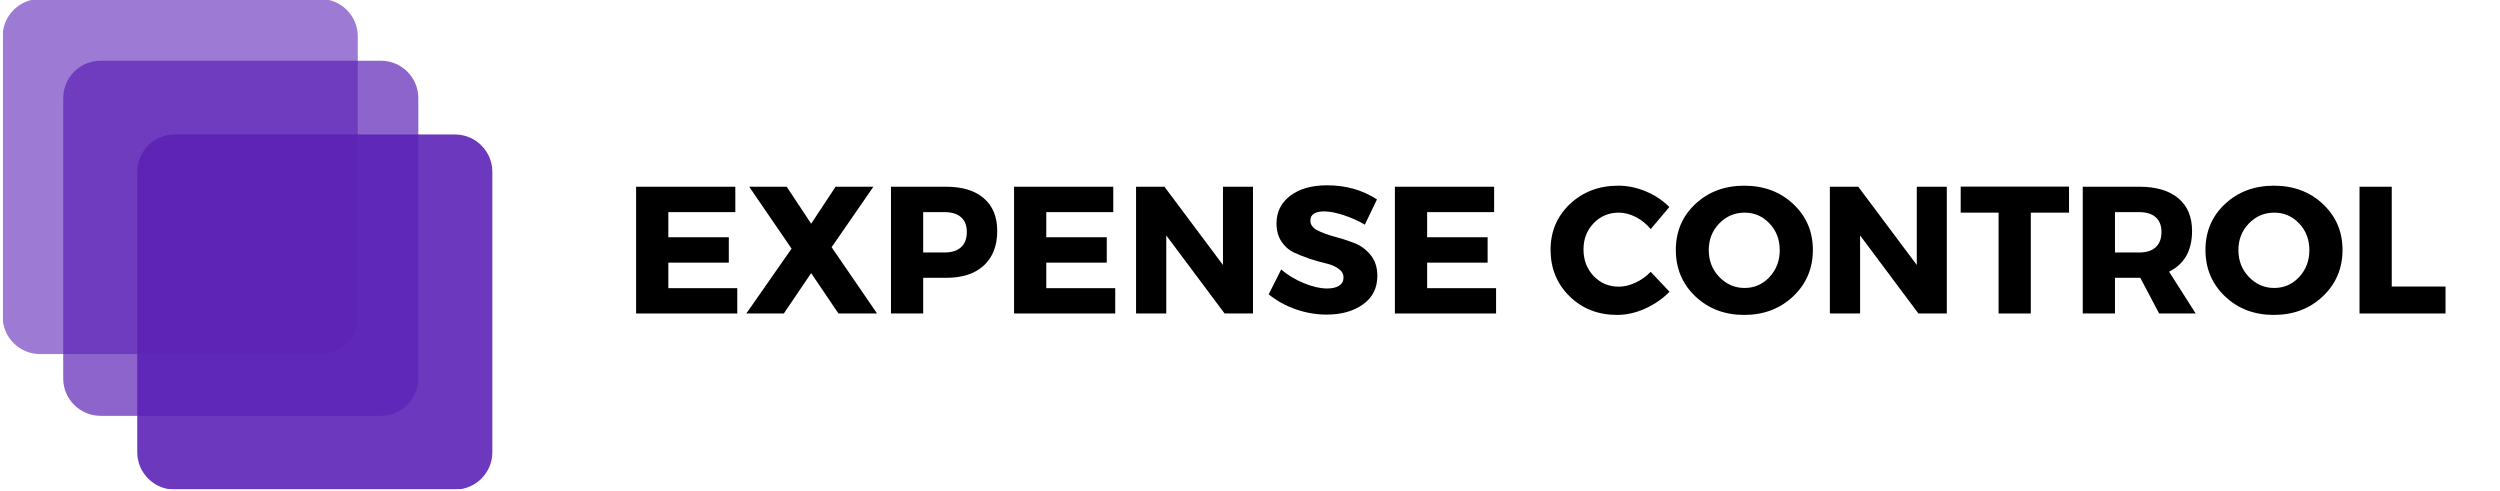
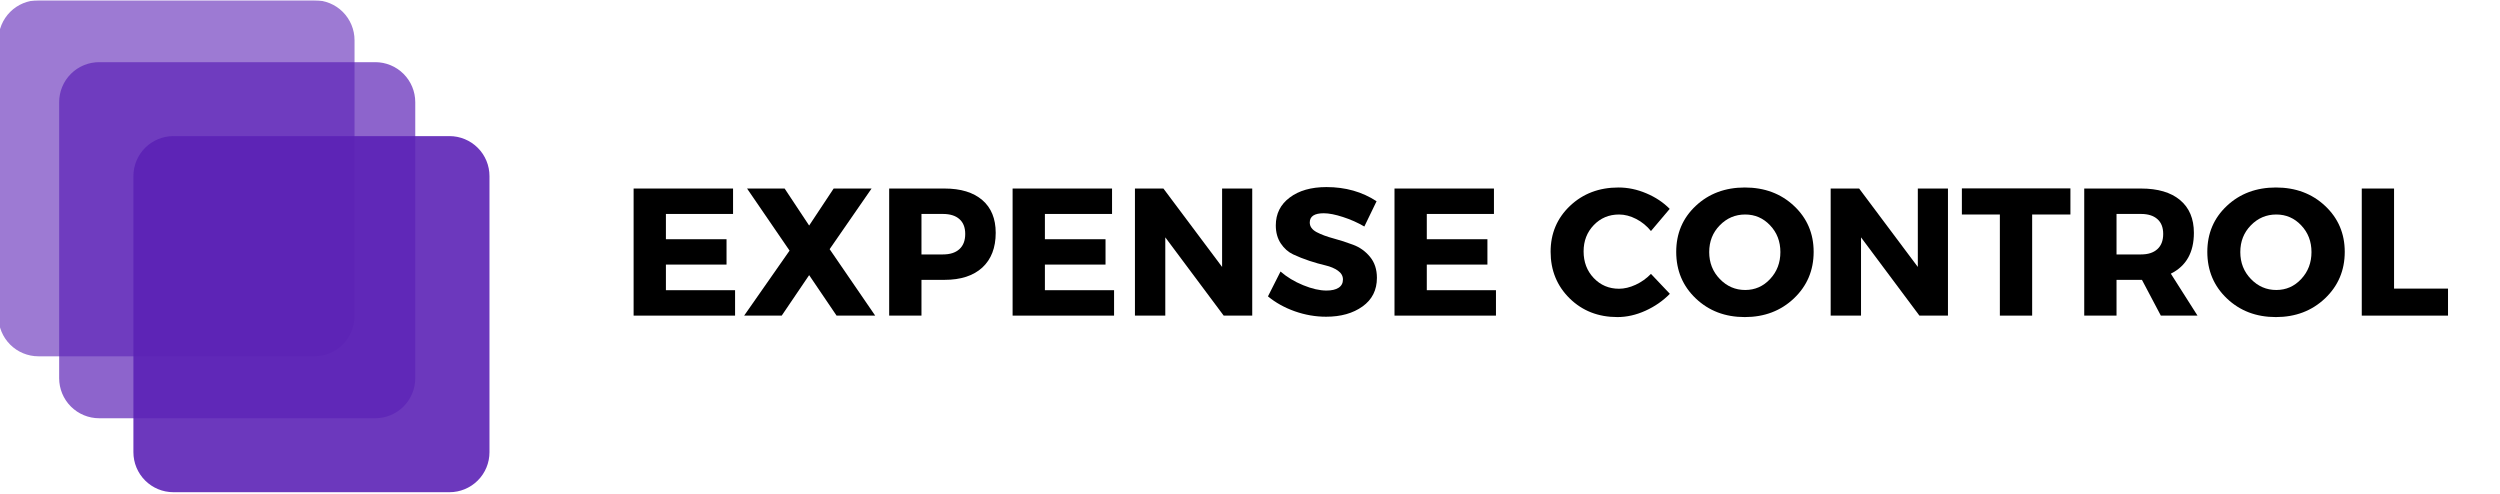
- <svg xmlns="http://www.w3.org/2000/svg" width="800" zoomAndPan="magnify" viewBox="0 0 600 117.75" height="157" preserveAspectRatio="xMidYMid meet" version="1.0">
+ <svg xmlns="http://www.w3.org/2000/svg" width="750" zoomAndPan="magnify" viewBox="0 0 562.5 111" height="148" preserveAspectRatio="xMidYMid meet" version="1.0">
  <defs>
-     <filter x="0%" y="0%" width="100%" height="100%" id="5beb967842">
+     <filter x="0%" y="0%" width="100%" height="100%" id="d71964e209">
      <feColorMatrix values="0 0 0 0 1 0 0 0 0 1 0 0 0 0 1 0 0 0 1 0" color-interpolation-filters="sRGB" />
    </filter>
    <g />
-     <clipPath id="ac8dd859f4">
-       <path d="M 0.637 0 L 86 0 L 86 86 L 0.637 86 Z M 0.637 0 " clip-rule="nonzero" />
+     <clipPath id="6b5702a417">
+       <path d="M 0 0.051 L 80 0.051 L 80 81 L 0 81 Z M 0 0.051 " clip-rule="nonzero" />
    </clipPath>
-     <mask id="7284cf9910">
-       <g filter="url(#5beb967842)">
-         <rect x="-60" width="720" fill="#000000" y="-11.775" height="141.3" fill-opacity="0.6" />
+     <mask id="4505da8420">
+       <g filter="url(#d71964e209)">
+         <rect x="-56.25" width="675" fill="#000000" y="-11.1" height="133.2" fill-opacity="0.6" />
      </g>
    </mask>
-     <clipPath id="a828150f88">
-       <path d="M 0.637 0 L 85.863 0 L 85.863 84.977 L 0.637 84.977 Z M 0.637 0 " clip-rule="nonzero" />
+     <clipPath id="30c79e390b">
+       <path d="M 0 0.051 L 79.77 0.051 L 79.77 80.168 L 0 80.168 Z M 0 0.051 " clip-rule="nonzero" />
    </clipPath>
-     <clipPath id="8e91c6056b">
-       <path d="M 9.617 -0.25 L 76.883 -0.25 C 81.84 -0.25 85.863 3.77 85.863 8.73 L 85.863 75.996 C 85.863 80.953 81.84 84.977 76.883 84.977 L 9.617 84.977 C 4.656 84.977 0.637 80.953 0.637 75.996 L 0.637 8.73 C 0.637 3.77 4.656 -0.25 9.617 -0.25 " clip-rule="nonzero" />
+     <clipPath id="fe4dc876dd">
+       <path d="M 8.648 0.051 L 70.77 0.051 C 73.156 0.051 75.445 0.996 77.133 2.684 C 78.82 4.375 79.77 6.664 79.77 9.051 L 79.77 71.168 C 79.77 73.555 78.82 75.844 77.133 77.531 C 75.445 79.219 73.156 80.168 70.77 80.168 L 8.648 80.168 C 6.262 80.168 3.973 79.219 2.285 77.531 C 0.598 75.844 -0.352 73.555 -0.352 71.168 L -0.352 9.051 C -0.352 6.664 0.598 4.375 2.285 2.684 C 3.973 0.996 6.262 0.051 8.648 0.051 " clip-rule="nonzero" />
    </clipPath>
-     <clipPath id="ef23db21b9">
-       <rect x="0" width="86" y="0" height="86" />
+     <clipPath id="ed371c9373">
+       <rect x="0" width="80" y="0" height="81" />
    </clipPath>
-     <mask id="f15106692b">
-       <g filter="url(#5beb967842)">
-         <rect x="-60" width="720" fill="#000000" y="-11.775" height="141.3" fill-opacity="0.698" />
+     <mask id="5f6ff90959">
+       <g filter="url(#d71964e209)">
+         <rect x="-56.25" width="675" fill="#000000" y="-11.1" height="133.2" fill-opacity="0.698" />
      </g>
    </mask>
-     <clipPath id="4ff2a1a1dd">
-       <path d="M 0.172 0.574 L 85.398 0.574 L 85.398 85.801 L 0.172 85.801 Z M 0.172 0.574 " clip-rule="nonzero" />
+     <clipPath id="a0f631797f">
+       <path d="M 0.312 0.988 L 80.434 0.988 L 80.434 81.105 L 0.312 81.105 Z M 0.312 0.988 " clip-rule="nonzero" />
    </clipPath>
-     <clipPath id="8dd6c03763">
-       <path d="M 9.152 0.574 L 76.418 0.574 C 81.379 0.574 85.398 4.594 85.398 9.555 L 85.398 76.82 C 85.398 81.781 81.379 85.801 76.418 85.801 L 9.152 85.801 C 4.191 85.801 0.172 81.781 0.172 76.82 L 0.172 9.555 C 0.172 4.594 4.191 0.574 9.152 0.574 " clip-rule="nonzero" />
+     <clipPath id="ccf39e8c0f">
+       <path d="M 9.312 0.988 L 71.434 0.988 C 73.82 0.988 76.109 1.934 77.797 3.621 C 79.484 5.309 80.434 7.598 80.434 9.988 L 80.434 72.105 C 80.434 74.492 79.484 76.781 77.797 78.469 C 76.109 80.156 73.82 81.105 71.434 81.105 L 9.312 81.105 C 6.926 81.105 4.637 80.156 2.949 78.469 C 1.262 76.781 0.312 74.492 0.312 72.105 L 0.312 9.988 C 0.312 7.598 1.262 5.309 2.949 3.621 C 4.637 1.934 6.926 0.988 9.312 0.988 " clip-rule="nonzero" />
    </clipPath>
-     <clipPath id="d92b939874">
-       <rect x="0" width="86" y="0" height="86" />
+     <clipPath id="ded396626d">
+       <rect x="0" width="81" y="0" height="82" />
    </clipPath>
-     <clipPath id="9748a84e76">
-       <path d="M 32 32 L 119 32 L 119 117.5 L 32 117.5 Z M 32 32 " clip-rule="nonzero" />
+     <clipPath id="3523a6fadc">
+       <path d="M 29 30 L 111 30 L 111 110.949 L 29 110.949 Z M 29 30 " clip-rule="nonzero" />
    </clipPath>
-     <mask id="b722ce514b">
-       <g filter="url(#5beb967842)">
-         <rect x="-60" width="720" fill="#000000" y="-11.775" height="141.3" fill-opacity="0.898" />
+     <mask id="66cbf76ef8">
+       <g filter="url(#d71964e209)">
+         <rect x="-56.25" width="675" fill="#000000" y="-11.1" height="133.2" fill-opacity="0.898" />
      </g>
    </mask>
-     <clipPath id="dd9fc3a20f">
-       <path d="M 0.938 0.273 L 86.164 0.273 L 86.164 85.5 L 0.938 85.5 Z M 0.938 0.273 " clip-rule="nonzero" />
+     <clipPath id="1542cf23a0">
+       <path d="M 1.016 0.625 L 81.133 0.625 L 81.133 80.746 L 1.016 80.746 Z M 1.016 0.625 " clip-rule="nonzero" />
    </clipPath>
-     <clipPath id="21df2f2eac">
-       <path d="M 9.918 0.273 L 77.184 0.273 C 82.145 0.273 86.164 4.297 86.164 9.254 L 86.164 76.52 C 86.164 81.48 82.145 85.5 77.184 85.5 L 9.918 85.5 C 4.957 85.5 0.938 81.48 0.938 76.52 L 0.938 9.254 C 0.938 4.297 4.957 0.273 9.918 0.273 " clip-rule="nonzero" />
+     <clipPath id="34ed5a8536">
+       <path d="M 10.016 0.625 L 72.133 0.625 C 74.523 0.625 76.812 1.574 78.5 3.262 C 80.188 4.949 81.133 7.238 81.133 9.625 L 81.133 71.746 C 81.133 74.133 80.188 76.422 78.5 78.109 C 76.812 79.797 74.523 80.746 72.133 80.746 L 10.016 80.746 C 7.629 80.746 5.34 79.797 3.652 78.109 C 1.965 76.422 1.016 74.133 1.016 71.746 L 1.016 9.625 C 1.016 7.238 1.965 4.949 3.652 3.262 C 5.34 1.574 7.629 0.625 10.016 0.625 " clip-rule="nonzero" />
    </clipPath>
-     <clipPath id="ccc1c18f42">
-       <rect x="0" width="87" y="0" height="86" />
+     <clipPath id="b221b1cb0a">
+       <rect x="0" width="82" y="0" height="81" />
    </clipPath>
  </defs>
-   <g clip-path="url(#ac8dd859f4)">
-     <g mask="url(#7284cf9910)">
-       <g transform="matrix(1, 0, 0, 1, 0, -0.000000000000000878)">
-         <g clip-path="url(#ef23db21b9)">
-           <g clip-path="url(#a828150f88)">
-             <g clip-path="url(#8e91c6056b)">
-               <path fill="#5b21b6" d="M 0.637 -0.25 L 85.863 -0.25 L 85.863 84.977 L 0.637 84.977 Z M 0.637 -0.25 " fill-opacity="1" fill-rule="nonzero" />
+   <g clip-path="url(#6b5702a417)">
+     <g mask="url(#4505da8420)">
+       <g transform="matrix(1, 0, 0, 1, 0, 0.000000000000011872)">
+         <g clip-path="url(#ed371c9373)">
+           <g clip-path="url(#30c79e390b)">
+             <g clip-path="url(#fe4dc876dd)">
+               <path fill="#5b21b6" d="M -0.352 0.051 L 79.77 0.051 L 79.77 80.168 L -0.352 80.168 Z M -0.352 0.051 " fill-opacity="1" fill-rule="nonzero" />
            </g>
          </g>
        </g>
      </g>
    </g>
  </g>
-   <g mask="url(#f15106692b)">
-     <g transform="matrix(1, 0, 0, 1, 15, 14)">
-       <g clip-path="url(#d92b939874)">
-         <g clip-path="url(#4ff2a1a1dd)">
-           <g clip-path="url(#8dd6c03763)">
-             <path fill="#5b21b6" d="M 0.172 0.574 L 85.398 0.574 L 85.398 85.801 L 0.172 85.801 Z M 0.172 0.574 " fill-opacity="1" fill-rule="nonzero" />
+   <g mask="url(#5f6ff90959)">
+     <g transform="matrix(1, 0, 0, 1, 13, 13)">
+       <g clip-path="url(#ded396626d)">
+         <g clip-path="url(#a0f631797f)">
+           <g clip-path="url(#ccf39e8c0f)">
+             <path fill="#5b21b6" d="M 0.312 0.988 L 80.434 0.988 L 80.434 81.105 L 0.312 81.105 Z M 0.312 0.988 " fill-opacity="1" fill-rule="nonzero" />
          </g>
        </g>
      </g>
    </g>
  </g>
-   <g clip-path="url(#9748a84e76)">
-     <g mask="url(#b722ce514b)">
-       <g transform="matrix(1, 0, 0, 1, 32, 32)">
-         <g clip-path="url(#ccc1c18f42)">
-           <g clip-path="url(#dd9fc3a20f)">
-             <g clip-path="url(#21df2f2eac)">
-               <path fill="#5b21b6" d="M 0.938 0.273 L 86.164 0.273 L 86.164 85.5 L 0.938 85.5 Z M 0.938 0.273 " fill-opacity="1" fill-rule="nonzero" />
+   <g clip-path="url(#3523a6fadc)">
+     <g mask="url(#66cbf76ef8)">
+       <g transform="matrix(1, 0, 0, 1, 29, 30)">
+         <g clip-path="url(#b221b1cb0a)">
+           <g clip-path="url(#1542cf23a0)">
+             <g clip-path="url(#34ed5a8536)">
+               <path fill="#5b21b6" d="M 1.016 0.625 L 81.133 0.625 L 81.133 80.746 L 1.016 80.746 Z M 1.016 0.625 " fill-opacity="1" fill-rule="nonzero" />
            </g>
          </g>
        </g>
      </g>
    </g>
  </g>
  <g fill="#000000" fill-opacity="1">
-     <g transform="translate(149.6175, 75.23703)">
+     <g transform="translate(139.7035, 71.01366)">
      <g>
-         <path d="M 26.859 -24.328 L 10.781 -24.328 L 10.781 -18.297 L 25.297 -18.297 L 25.297 -12.203 L 10.781 -12.203 L 10.781 -6.078 L 27.328 -6.078 L 27.328 0 L 3.047 0 L 3.047 -30.422 L 26.859 -30.422 Z M 26.859 -24.328 " />
+         <path d="M 25.234 -22.875 L 10.125 -22.875 L 10.125 -17.188 L 23.766 -17.188 L 23.766 -11.484 L 10.125 -11.484 L 10.125 -5.719 L 25.688 -5.719 L 25.688 0 L 2.859 0 L 2.859 -28.594 L 25.234 -28.594 Z M 25.234 -22.875 " />
      </g>
    </g>
  </g>
  <g fill="#000000" fill-opacity="1">
-     <g transform="translate(178.898, 75.23703)">
+     <g transform="translate(167.2294, 71.01366)">
      <g>
-         <path d="M 20.688 -15.906 L 31.594 0 L 22.328 0 L 15.781 -9.688 L 9.219 0 L 0.219 0 L 11.078 -15.562 L 0.906 -30.422 L 9.906 -30.422 L 15.781 -21.547 L 21.641 -30.422 L 30.719 -30.422 Z M 20.688 -15.906 " />
+         <path d="M 19.438 -14.953 L 29.688 0 L 21 0 L 14.828 -9.109 L 8.656 0 L 0.203 0 L 10.422 -14.625 L 0.859 -28.594 L 9.312 -28.594 L 14.828 -20.266 L 20.344 -28.594 L 28.875 -28.594 Z M 19.438 -14.953 " />
      </g>
    </g>
  </g>
  <g fill="#000000" fill-opacity="1">
-     <g transform="translate(210.7851, 75.23703)">
+     <g transform="translate(197.2057, 71.01366)">
      <g>
-         <path d="M 3.047 -30.422 L 16.297 -30.422 C 20.18 -30.422 23.191 -29.5 25.328 -27.656 C 27.473 -25.82 28.547 -23.207 28.547 -19.812 C 28.547 -16.25 27.473 -13.484 25.328 -11.516 C 23.191 -9.547 20.18 -8.562 16.297 -8.562 L 10.781 -8.562 L 10.781 0 L 3.047 0 Z M 10.781 -24.328 L 10.781 -14.641 L 15.906 -14.641 C 17.613 -14.641 18.93 -15.055 19.859 -15.891 C 20.785 -16.734 21.25 -17.953 21.25 -19.547 C 21.25 -21.117 20.785 -22.305 19.859 -23.109 C 18.93 -23.922 17.613 -24.328 15.906 -24.328 Z M 10.781 -24.328 " />
+         <path d="M 2.859 -28.594 L 15.312 -28.594 C 18.969 -28.594 21.801 -27.727 23.812 -26 C 25.82 -24.27 26.828 -21.812 26.828 -18.625 C 26.828 -15.27 25.82 -12.664 23.812 -10.812 C 21.801 -8.969 18.969 -8.047 15.312 -8.047 L 10.125 -8.047 L 10.125 0 L 2.859 0 Z M 10.125 -22.875 L 10.125 -13.766 L 14.953 -13.766 C 16.555 -13.766 17.789 -14.16 18.656 -14.953 C 19.531 -15.742 19.969 -16.883 19.969 -18.375 C 19.969 -19.844 19.531 -20.957 18.656 -21.719 C 17.789 -22.488 16.555 -22.875 14.953 -22.875 Z M 10.125 -22.875 " />
      </g>
    </g>
  </g>
  <g fill="#000000" fill-opacity="1">
-     <g transform="translate(240.3262, 75.23703)">
+     <g transform="translate(224.9767, 71.01366)">
      <g>
-         <path d="M 26.859 -24.328 L 10.781 -24.328 L 10.781 -18.297 L 25.297 -18.297 L 25.297 -12.203 L 10.781 -12.203 L 10.781 -6.078 L 27.328 -6.078 L 27.328 0 L 3.047 0 L 3.047 -30.422 L 26.859 -30.422 Z M 26.859 -24.328 " />
+         <path d="M 25.234 -22.875 L 10.125 -22.875 L 10.125 -17.188 L 23.766 -17.188 L 23.766 -11.484 L 10.125 -11.484 L 10.125 -5.719 L 25.688 -5.719 L 25.688 0 L 2.859 0 L 2.859 -28.594 L 25.234 -28.594 Z M 25.234 -22.875 " />
      </g>
    </g>
  </g>
  <g fill="#000000" fill-opacity="1">
-     <g transform="translate(269.6067, 75.23703)">
+     <g transform="translate(252.5026, 71.01366)">
      <g>
-         <path d="M 31.109 0 L 24.297 0 L 10.297 -18.734 L 10.297 0 L 3.047 0 L 3.047 -30.422 L 9.859 -30.422 L 23.906 -11.641 L 23.906 -30.422 L 31.109 -30.422 Z M 31.109 0 " />
+         <path d="M 29.25 0 L 22.828 0 L 9.688 -17.609 L 9.688 0 L 2.859 0 L 2.859 -28.594 L 9.266 -28.594 L 22.469 -10.953 L 22.469 -28.594 L 29.25 -28.594 Z M 29.25 0 " />
      </g>
    </g>
  </g>
  <g fill="#000000" fill-opacity="1">
-     <g transform="translate(303.7528, 75.23703)">
+     <g transform="translate(284.6026, 71.01366)">
      <g>
-         <path d="M 14.734 -30.766 C 19.273 -30.766 23.27 -29.633 26.719 -27.375 L 23.812 -21.328 C 22.219 -22.254 20.508 -23.016 18.688 -23.609 C 16.863 -24.203 15.328 -24.5 14.078 -24.5 C 11.848 -24.5 10.734 -23.766 10.734 -22.297 C 10.734 -21.336 11.281 -20.566 12.375 -19.984 C 13.477 -19.41 14.816 -18.91 16.391 -18.484 C 17.973 -18.066 19.555 -17.562 21.141 -16.969 C 22.723 -16.375 24.062 -15.41 25.156 -14.078 C 26.258 -12.742 26.812 -11.062 26.812 -9.031 C 26.812 -6.113 25.664 -3.832 23.375 -2.188 C 21.082 -0.551 18.172 0.266 14.641 0.266 C 12.117 0.266 9.625 -0.164 7.156 -1.031 C 4.695 -1.906 2.555 -3.098 0.734 -4.609 L 3.734 -10.562 C 5.273 -9.227 7.086 -8.133 9.172 -7.281 C 11.254 -6.426 13.109 -6 14.734 -6 C 15.973 -6 16.941 -6.223 17.641 -6.672 C 18.336 -7.117 18.688 -7.773 18.688 -8.641 C 18.688 -9.484 18.285 -10.188 17.484 -10.75 C 16.691 -11.32 15.703 -11.742 14.516 -12.016 C 13.328 -12.285 12.035 -12.648 10.641 -13.109 C 9.254 -13.578 7.969 -14.086 6.781 -14.641 C 5.594 -15.191 4.598 -16.066 3.797 -17.266 C 3.004 -18.473 2.609 -19.914 2.609 -21.594 C 2.609 -24.375 3.711 -26.598 5.922 -28.266 C 8.141 -29.93 11.078 -30.766 14.734 -30.766 Z M 14.734 -30.766 " />
+         <path d="M 13.844 -28.922 C 18.125 -28.922 21.883 -27.859 25.125 -25.734 L 22.375 -20.047 C 20.883 -20.922 19.281 -21.633 17.562 -22.188 C 15.844 -22.75 14.398 -23.031 13.234 -23.031 C 11.141 -23.031 10.094 -22.336 10.094 -20.953 C 10.094 -20.055 10.609 -19.332 11.641 -18.781 C 12.672 -18.238 13.926 -17.77 15.406 -17.375 C 16.895 -16.977 18.379 -16.5 19.859 -15.938 C 21.348 -15.383 22.609 -14.484 23.641 -13.234 C 24.68 -11.984 25.203 -10.406 25.203 -8.5 C 25.203 -5.75 24.125 -3.602 21.969 -2.062 C 19.82 -0.52 17.086 0.25 13.766 0.25 C 11.391 0.25 9.047 -0.156 6.734 -0.969 C 4.422 -1.789 2.406 -2.91 0.688 -4.328 L 3.516 -9.922 C 4.953 -8.672 6.648 -7.645 8.609 -6.844 C 10.578 -6.039 12.32 -5.641 13.844 -5.641 C 15.02 -5.641 15.93 -5.848 16.578 -6.266 C 17.234 -6.691 17.562 -7.312 17.562 -8.125 C 17.562 -8.914 17.188 -9.578 16.438 -10.109 C 15.688 -10.641 14.754 -11.035 13.641 -11.297 C 12.523 -11.555 11.312 -11.898 10 -12.328 C 8.695 -12.766 7.488 -13.242 6.375 -13.766 C 5.258 -14.285 4.328 -15.109 3.578 -16.234 C 2.828 -17.367 2.453 -18.723 2.453 -20.297 C 2.453 -22.91 3.492 -25 5.578 -26.562 C 7.66 -28.133 10.414 -28.922 13.844 -28.922 Z M 13.844 -28.922 " />
      </g>
    </g>
  </g>
  <g fill="#000000" fill-opacity="1">
-     <g transform="translate(331.73, 75.23703)">
+     <g transform="translate(310.9033, 71.01366)">
      <g>
-         <path d="M 26.859 -24.328 L 10.781 -24.328 L 10.781 -18.297 L 25.297 -18.297 L 25.297 -12.203 L 10.781 -12.203 L 10.781 -6.078 L 27.328 -6.078 L 27.328 0 L 3.047 0 L 3.047 -30.422 L 26.859 -30.422 Z M 26.859 -24.328 " />
+         <path d="M 25.234 -22.875 L 10.125 -22.875 L 10.125 -17.188 L 23.766 -17.188 L 23.766 -11.484 L 10.125 -11.484 L 10.125 -5.719 L 25.688 -5.719 L 25.688 0 L 2.859 0 L 2.859 -28.594 L 25.234 -28.594 Z M 25.234 -22.875 " />
      </g>
    </g>
  </g>
  <g fill="#000000" fill-opacity="1">
-     <g transform="translate(361.0105, 75.23703)">
+     <g transform="translate(338.4292, 71.01366)">
      <g />
    </g>
  </g>
  <g fill="#000000" fill-opacity="1">
-     <g transform="translate(371.0893, 75.23703)">
+     <g transform="translate(347.904, 71.01366)">
      <g>
-         <path d="M 17.297 -30.672 C 19.555 -30.672 21.781 -30.207 23.969 -29.281 C 26.156 -28.352 28.016 -27.109 29.547 -25.547 L 25.078 -20.25 C 24.086 -21.469 22.906 -22.43 21.531 -23.141 C 20.156 -23.848 18.785 -24.203 17.422 -24.203 C 15.016 -24.203 13 -23.352 11.375 -21.656 C 9.758 -19.969 8.953 -17.875 8.953 -15.375 C 8.953 -12.832 9.758 -10.707 11.375 -9 C 13 -7.289 15.016 -6.438 17.422 -6.438 C 18.703 -6.438 20.031 -6.754 21.406 -7.391 C 22.781 -8.023 24.004 -8.895 25.078 -10 L 29.594 -5.219 C 27.938 -3.531 25.984 -2.18 23.734 -1.172 C 21.492 -0.16 19.258 0.344 17.031 0.344 C 12.457 0.344 8.648 -1.145 5.609 -4.125 C 2.566 -7.113 1.047 -10.836 1.047 -15.297 C 1.047 -19.672 2.594 -23.328 5.688 -26.266 C 8.789 -29.203 12.66 -30.672 17.297 -30.672 Z M 17.297 -30.672 " />
+         <path d="M 16.25 -28.828 C 18.375 -28.828 20.461 -28.391 22.516 -27.516 C 24.578 -26.648 26.332 -25.484 27.781 -24.016 L 23.562 -19.031 C 22.633 -20.176 21.523 -21.082 20.234 -21.75 C 18.941 -22.414 17.656 -22.75 16.375 -22.75 C 14.113 -22.75 12.219 -21.953 10.688 -20.359 C 9.164 -18.766 8.406 -16.797 8.406 -14.453 C 8.406 -12.055 9.164 -10.055 10.688 -8.453 C 12.219 -6.848 14.113 -6.047 16.375 -6.047 C 17.57 -6.047 18.816 -6.344 20.109 -6.938 C 21.41 -7.539 22.562 -8.359 23.562 -9.391 L 27.812 -4.906 C 26.258 -3.32 24.426 -2.051 22.312 -1.094 C 20.207 -0.145 18.109 0.328 16.016 0.328 C 11.711 0.328 8.129 -1.07 5.266 -3.875 C 2.41 -6.688 0.984 -10.188 0.984 -14.375 C 0.984 -18.488 2.438 -21.926 5.344 -24.688 C 8.258 -27.445 11.895 -28.828 16.25 -28.828 Z M 16.25 -28.828 " />
      </g>
    </g>
  </g>
  <g fill="#000000" fill-opacity="1">
-     <g transform="translate(401.1518, 75.23703)">
+     <g transform="translate(376.165, 71.01366)">
      <g>
-         <path d="M 17.469 -30.672 C 22.188 -30.672 26.109 -29.203 29.234 -26.266 C 32.367 -23.328 33.938 -19.656 33.938 -15.25 C 33.938 -10.82 32.363 -7.113 29.219 -4.125 C 26.07 -1.145 22.148 0.344 17.453 0.344 C 12.766 0.344 8.859 -1.141 5.734 -4.109 C 2.609 -7.078 1.047 -10.789 1.047 -15.25 C 1.047 -19.688 2.609 -23.363 5.734 -26.281 C 8.859 -29.207 12.77 -30.672 17.469 -30.672 Z M 17.562 -24.203 C 15.176 -24.203 13.145 -23.336 11.469 -21.609 C 9.789 -19.891 8.953 -17.754 8.953 -15.203 C 8.953 -12.66 9.797 -10.508 11.484 -8.75 C 13.18 -7 15.203 -6.125 17.547 -6.125 C 19.898 -6.125 21.895 -7 23.531 -8.75 C 25.164 -10.508 25.984 -12.66 25.984 -15.203 C 25.984 -17.754 25.164 -19.891 23.531 -21.609 C 21.895 -23.336 19.906 -24.203 17.562 -24.203 Z M 17.562 -24.203 " />
+         <path d="M 16.422 -28.828 C 20.859 -28.828 24.547 -27.445 27.484 -24.688 C 30.43 -21.926 31.906 -18.477 31.906 -14.344 C 31.906 -10.176 30.426 -6.688 27.469 -3.875 C 24.508 -1.07 20.82 0.328 16.406 0.328 C 12 0.328 8.328 -1.066 5.391 -3.859 C 2.453 -6.648 0.984 -10.145 0.984 -14.344 C 0.984 -18.5 2.453 -21.953 5.391 -24.703 C 8.328 -27.453 12.004 -28.828 16.422 -28.828 Z M 16.5 -22.75 C 14.27 -22.75 12.363 -21.938 10.781 -20.312 C 9.195 -18.695 8.406 -16.691 8.406 -14.297 C 8.406 -11.898 9.203 -9.879 10.797 -8.234 C 12.391 -6.586 14.289 -5.766 16.5 -5.766 C 18.707 -5.766 20.578 -6.586 22.109 -8.234 C 23.648 -9.879 24.422 -11.898 24.422 -14.297 C 24.422 -16.691 23.648 -18.695 22.109 -20.312 C 20.578 -21.938 18.707 -22.75 16.5 -22.75 Z M 16.5 -22.75 " />
      </g>
    </g>
  </g>
  <g fill="#000000" fill-opacity="1">
-     <g transform="translate(436.1233, 75.23703)">
+     <g transform="translate(409.041, 71.01366)">
      <g>
-         <path d="M 31.109 0 L 24.297 0 L 10.297 -18.734 L 10.297 0 L 3.047 0 L 3.047 -30.422 L 9.859 -30.422 L 23.906 -11.641 L 23.906 -30.422 L 31.109 -30.422 Z M 31.109 0 " />
+         <path d="M 29.25 0 L 22.828 0 L 9.688 -17.609 L 9.688 0 L 2.859 0 L 2.859 -28.594 L 9.266 -28.594 L 22.469 -10.953 L 22.469 -28.594 L 29.25 -28.594 Z M 29.25 0 " />
      </g>
    </g>
  </g>
  <g fill="#000000" fill-opacity="1">
-     <g transform="translate(470.2694, 75.23703)">
+     <g transform="translate(441.1409, 71.01366)">
      <g>
-         <path d="M 26.297 -24.203 L 17.125 -24.203 L 17.125 0 L 9.391 0 L 9.391 -24.203 L 0.297 -24.203 L 0.297 -30.453 L 26.297 -30.453 Z M 26.297 -24.203 " />
+         <path d="M 24.703 -22.75 L 16.094 -22.75 L 16.094 0 L 8.828 0 L 8.828 -22.75 L 0.281 -22.75 L 0.281 -28.625 L 24.703 -28.625 Z M 24.703 -22.75 " />
      </g>
    </g>
  </g>
  <g fill="#000000" fill-opacity="1">
-     <g transform="translate(496.813, 75.23703)">
+     <g transform="translate(466.0939, 71.01366)">
      <g>
-         <path d="M 21.375 0 L 16.859 -8.562 L 10.781 -8.562 L 10.781 0 L 3.047 0 L 3.047 -30.422 L 16.641 -30.422 C 20.672 -30.422 23.785 -29.5 25.984 -27.656 C 28.18 -25.82 29.281 -23.207 29.281 -19.812 C 29.281 -15.125 27.441 -11.863 23.766 -10.031 L 30.156 0 Z M 10.781 -14.641 L 16.641 -14.641 C 18.316 -14.641 19.617 -15.055 20.547 -15.891 C 21.473 -16.734 21.938 -17.953 21.938 -19.547 C 21.938 -21.117 21.473 -22.305 20.547 -23.109 C 19.617 -23.922 18.316 -24.328 16.641 -24.328 L 10.781 -24.328 Z M 10.781 -14.641 " />
+         <path d="M 20.094 0 L 15.844 -8.047 L 10.125 -8.047 L 10.125 0 L 2.859 0 L 2.859 -28.594 L 15.641 -28.594 C 19.43 -28.594 22.359 -27.727 24.422 -26 C 26.492 -24.27 27.531 -21.812 27.531 -18.625 C 27.531 -14.219 25.801 -11.156 22.344 -9.438 L 28.344 0 Z M 10.125 -13.766 L 15.641 -13.766 C 17.223 -13.766 18.445 -14.16 19.312 -14.953 C 20.188 -15.742 20.625 -16.883 20.625 -18.375 C 20.625 -19.844 20.188 -20.957 19.312 -21.719 C 18.445 -22.488 17.223 -22.875 15.641 -22.875 L 10.125 -22.875 Z M 10.125 -13.766 " />
      </g>
    </g>
  </g>
  <g fill="#000000" fill-opacity="1">
-     <g transform="translate(528.2656, 75.23703)">
+     <g transform="translate(495.6618, 71.01366)">
      <g>
-         <path d="M 17.469 -30.672 C 22.188 -30.672 26.109 -29.203 29.234 -26.266 C 32.367 -23.328 33.938 -19.656 33.938 -15.25 C 33.938 -10.82 32.363 -7.113 29.219 -4.125 C 26.07 -1.145 22.148 0.344 17.453 0.344 C 12.766 0.344 8.859 -1.141 5.734 -4.109 C 2.609 -7.078 1.047 -10.789 1.047 -15.25 C 1.047 -19.688 2.609 -23.363 5.734 -26.281 C 8.859 -29.207 12.77 -30.672 17.469 -30.672 Z M 17.562 -24.203 C 15.176 -24.203 13.145 -23.336 11.469 -21.609 C 9.789 -19.891 8.953 -17.754 8.953 -15.203 C 8.953 -12.66 9.797 -10.508 11.484 -8.75 C 13.18 -7 15.203 -6.125 17.547 -6.125 C 19.898 -6.125 21.895 -7 23.531 -8.75 C 25.164 -10.508 25.984 -12.66 25.984 -15.203 C 25.984 -17.754 25.164 -19.891 23.531 -21.609 C 21.895 -23.336 19.906 -24.203 17.562 -24.203 Z M 17.562 -24.203 " />
+         <path d="M 16.422 -28.828 C 20.859 -28.828 24.547 -27.445 27.484 -24.688 C 30.43 -21.926 31.906 -18.477 31.906 -14.344 C 31.906 -10.176 30.426 -6.688 27.469 -3.875 C 24.508 -1.07 20.82 0.328 16.406 0.328 C 12 0.328 8.328 -1.066 5.391 -3.859 C 2.453 -6.648 0.984 -10.145 0.984 -14.344 C 0.984 -18.5 2.453 -21.953 5.391 -24.703 C 8.328 -27.453 12.004 -28.828 16.422 -28.828 Z M 16.5 -22.75 C 14.27 -22.75 12.363 -21.938 10.781 -20.312 C 9.195 -18.695 8.406 -16.691 8.406 -14.297 C 8.406 -11.898 9.203 -9.879 10.797 -8.234 C 12.391 -6.586 14.289 -5.766 16.5 -5.766 C 18.707 -5.766 20.578 -6.586 22.109 -8.234 C 23.648 -9.879 24.422 -11.898 24.422 -14.297 C 24.422 -16.691 23.648 -18.695 22.109 -20.312 C 20.578 -21.938 18.707 -22.75 16.5 -22.75 Z M 16.5 -22.75 " />
      </g>
    </g>
  </g>
  <g fill="#000000" fill-opacity="1">
-     <g transform="translate(563.2371, 75.23703)">
+     <g transform="translate(528.5377, 71.01366)">
      <g>
-         <path d="M 10.781 -6.469 L 23.688 -6.469 L 23.688 0 L 3.047 0 L 3.047 -30.422 L 10.781 -30.422 Z M 10.781 -6.469 " />
+         <path d="M 10.125 -6.078 L 22.266 -6.078 L 22.266 0 L 2.859 0 L 2.859 -28.594 L 10.125 -28.594 Z M 10.125 -6.078 " />
      </g>
    </g>
  </g>
</svg>
